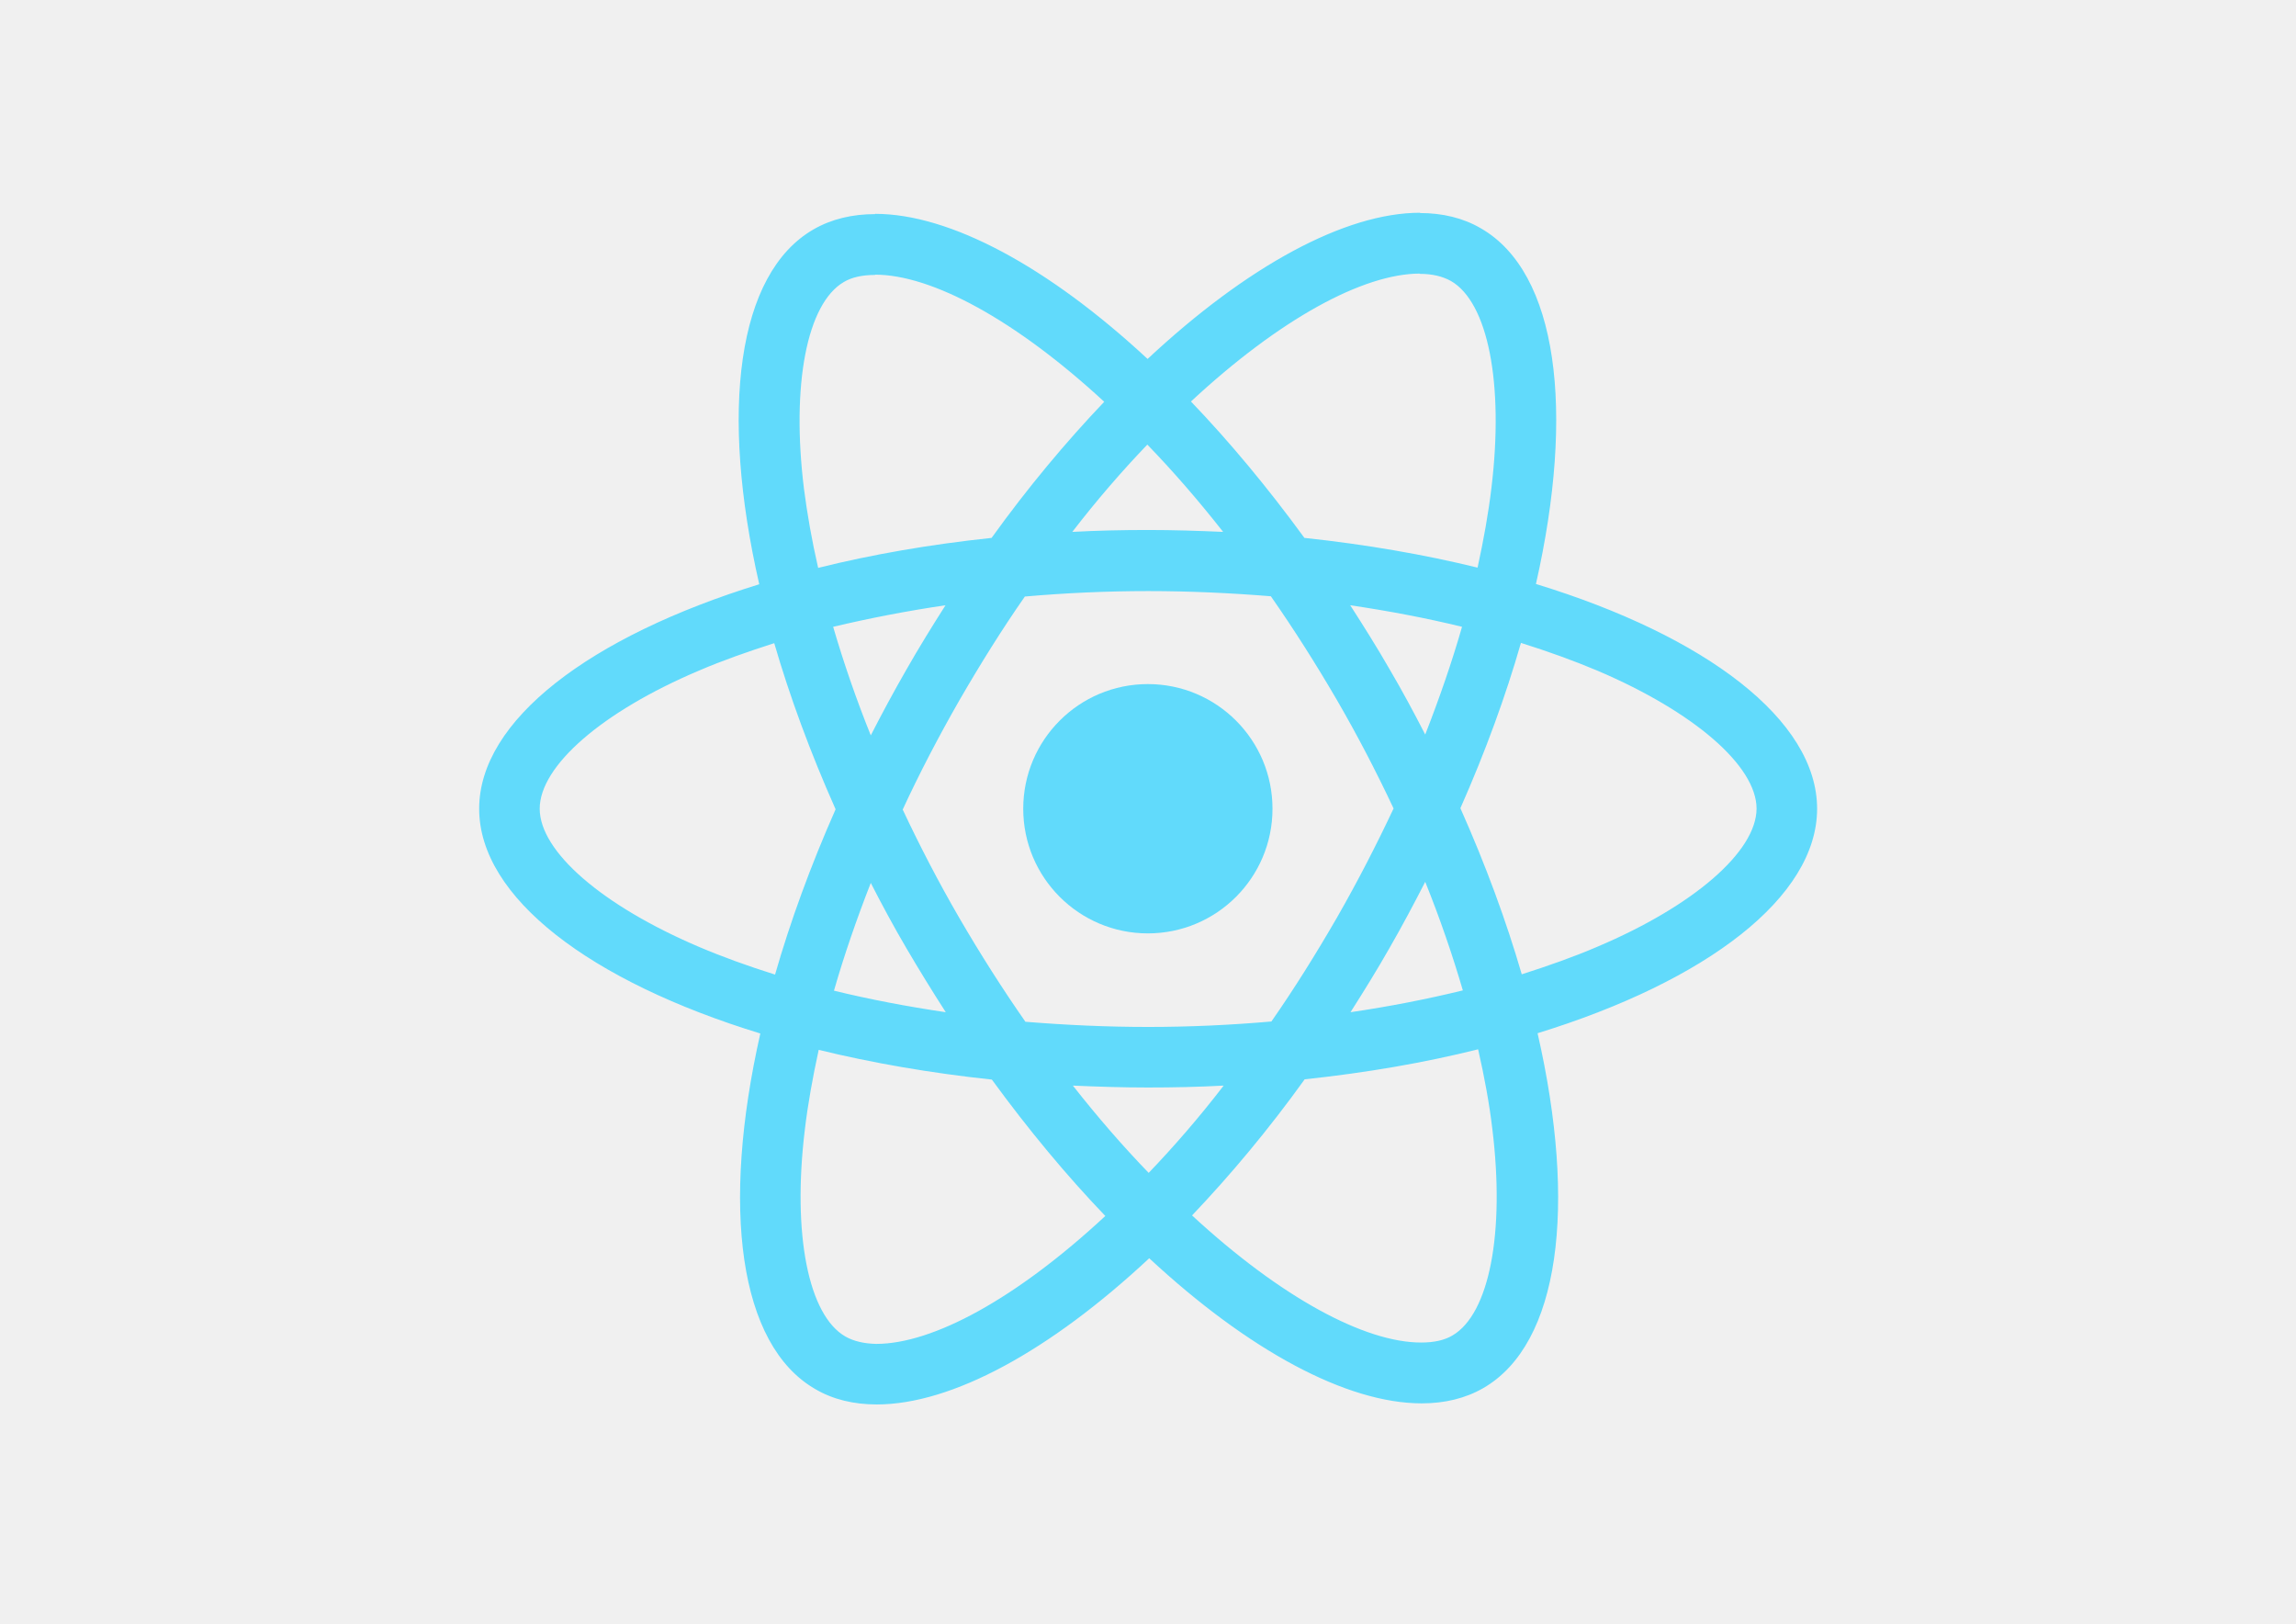
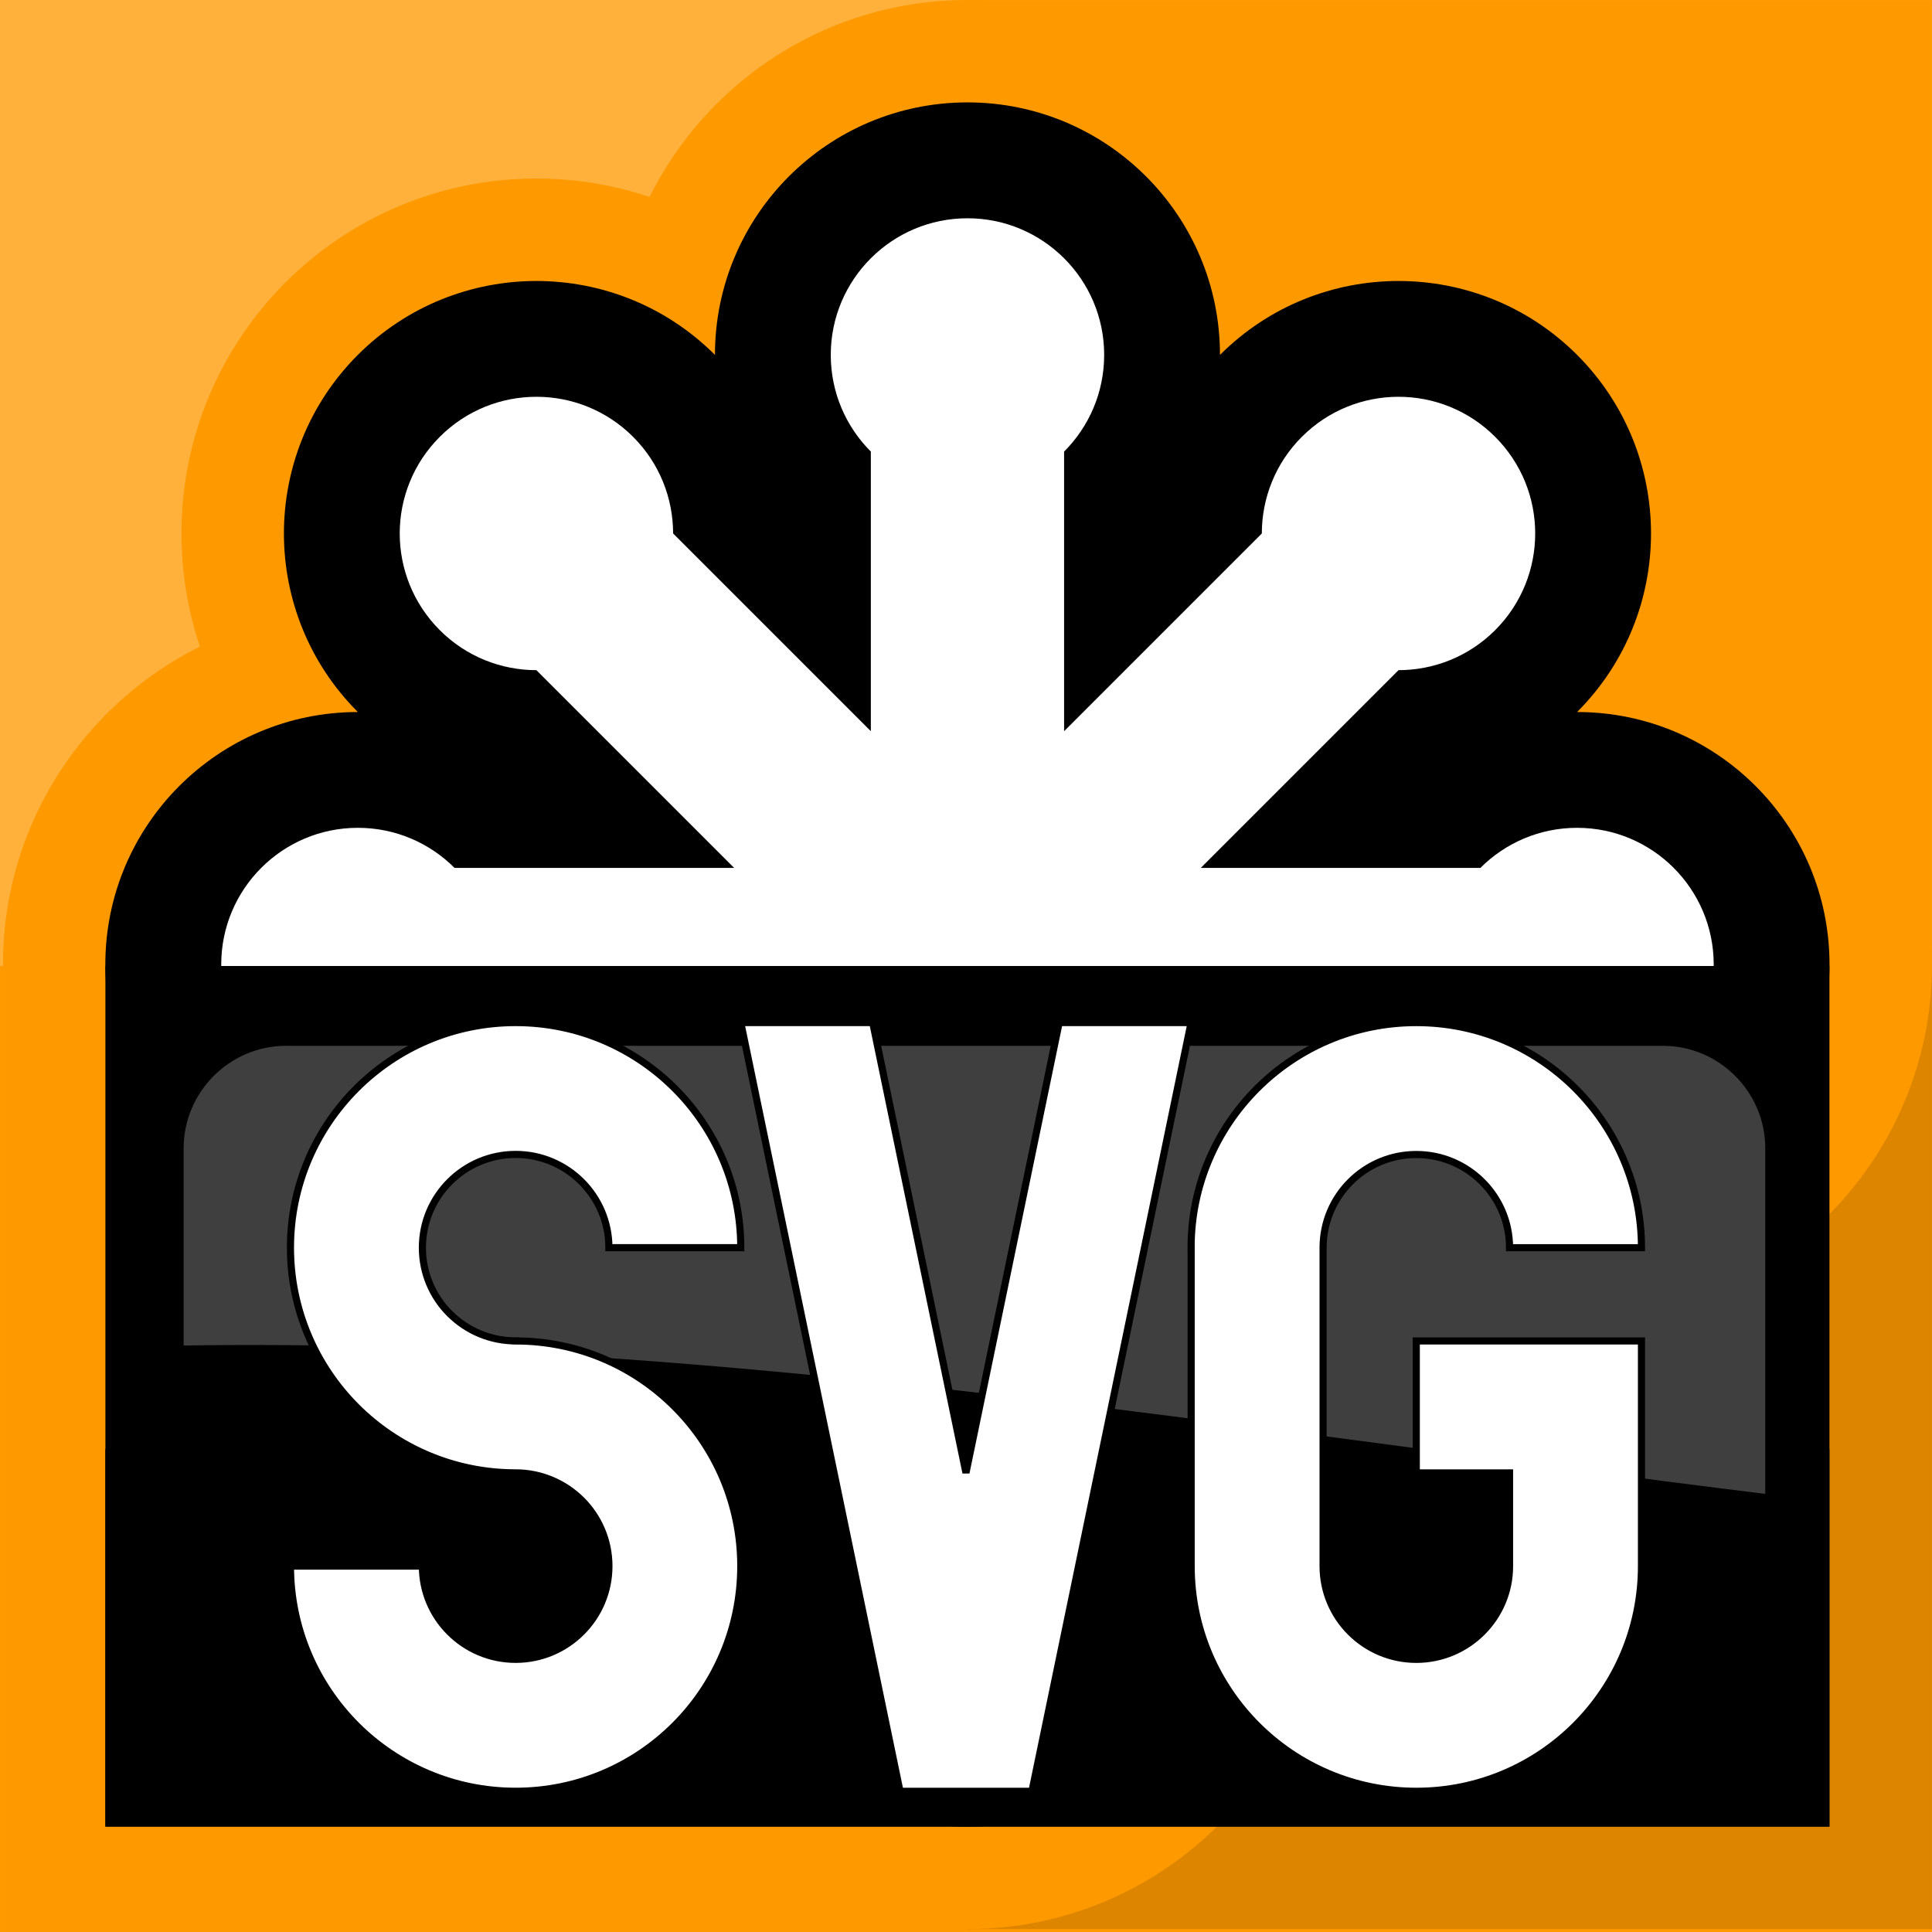
- <svg xmlns="http://www.w3.org/2000/svg" viewBox="0 0 841.9 595.3">
-   <g fill="#61DAFB">
-     <path d="M666.3 296.5c0-32.5-40.7-63.3-103.1-82.4 14.4-63.6 8-114.2-20.2-130.4-6.5-3.8-14.1-5.6-22.4-5.6v22.3c4.6 0 8.3.9 11.4 2.6 13.6 7.8 19.5 37.5 14.9 75.7-1.1 9.4-2.9 19.3-5.1 29.4-19.6-4.8-41-8.5-63.5-10.9-13.5-18.5-27.5-35.3-41.6-50 32.6-30.3 63.2-46.9 84-46.9V78c-27.5 0-63.5 19.6-99.9 53.6-36.4-33.8-72.4-53.2-99.9-53.2v22.3c20.7 0 51.4 16.5 84 46.6-14 14.7-28 31.4-41.3 49.9-22.6 2.4-44 6.1-63.6 11-2.3-10-4-19.7-5.2-29-4.7-38.2 1.1-67.9 14.6-75.8 3-1.8 6.9-2.6 11.5-2.6V78.5c-8.4 0-16 1.8-22.6 5.6-28.1 16.2-34.4 66.7-19.9 130.1-62.2 19.2-102.7 49.9-102.7 82.3 0 32.5 40.7 63.3 103.1 82.4-14.4 63.6-8 114.2 20.2 130.4 6.5 3.8 14.1 5.6 22.5 5.6 27.5 0 63.5-19.6 99.9-53.6 36.4 33.8 72.4 53.2 99.9 53.2 8.4 0 16-1.8 22.6-5.6 28.1-16.2 34.4-66.7 19.9-130.1 62-19.1 102.5-49.9 102.5-82.3zm-130.2-66.7c-3.7 12.9-8.3 26.2-13.5 39.5-4.1-8-8.4-16-13.1-24-4.6-8-9.5-15.8-14.4-23.4 14.2 2.1 27.9 4.7 41 7.9zm-45.8 106.5c-7.8 13.5-15.8 26.3-24.1 38.2-14.9 1.3-30 2-45.2 2-15.1 0-30.2-.7-45-1.9-8.3-11.9-16.4-24.6-24.2-38-7.6-13.1-14.5-26.4-20.8-39.8 6.2-13.4 13.2-26.8 20.7-39.9 7.8-13.5 15.8-26.3 24.1-38.2 14.9-1.3 30-2 45.2-2 15.1 0 30.2.7 45 1.9 8.3 11.9 16.4 24.6 24.2 38 7.6 13.1 14.5 26.4 20.8 39.8-6.3 13.4-13.2 26.8-20.7 39.9zm32.3-13c5.4 13.4 10 26.8 13.8 39.8-13.1 3.2-26.9 5.9-41.2 8 4.9-7.7 9.8-15.6 14.4-23.7 4.6-8 8.9-16.1 13-24.1zM421.2 430c-9.3-9.6-18.6-20.3-27.8-32 9 .4 18.2.7 27.5.7 9.4 0 18.7-.2 27.8-.7-9 11.7-18.3 22.4-27.5 32zm-74.4-58.9c-14.2-2.1-27.9-4.7-41-7.9 3.7-12.9 8.3-26.2 13.5-39.5 4.1 8 8.4 16 13.1 24 4.7 8 9.5 15.8 14.4 23.4zM420.7 163c9.3 9.6 18.6 20.3 27.8 32-9-.4-18.2-.7-27.5-.7-9.4 0-18.7.2-27.8.7 9-11.7 18.3-22.4 27.5-32zm-74 58.9c-4.9 7.7-9.8 15.6-14.4 23.7-4.6 8-8.9 16-13 24-5.4-13.4-10-26.8-13.8-39.8 13.1-3.1 26.9-5.8 41.2-7.9zm-90.5 125.2c-35.4-15.1-58.3-34.9-58.3-50.6 0-15.7 22.9-35.6 58.3-50.6 8.6-3.7 18-7 27.7-10.1 5.7 19.6 13.2 40 22.5 60.9-9.2 20.8-16.6 41.1-22.2 60.6-9.9-3.1-19.3-6.5-28-10.2zM310 490c-13.6-7.8-19.5-37.5-14.9-75.7 1.1-9.4 2.9-19.3 5.1-29.4 19.6 4.8 41 8.5 63.5 10.9 13.5 18.5 27.5 35.3 41.6 50-32.6 30.3-63.2 46.9-84 46.9-4.5-.1-8.3-1-11.3-2.7zm237.2-76.2c4.7 38.2-1.1 67.9-14.6 75.8-3 1.8-6.9 2.6-11.5 2.6-20.7 0-51.4-16.5-84-46.6 14-14.7 28-31.4 41.3-49.9 22.6-2.4 44-6.1 63.6-11 2.3 10.1 4.1 19.8 5.2 29.1zm38.5-66.7c-8.6 3.7-18 7-27.7 10.1-5.7-19.6-13.2-40-22.5-60.9 9.2-20.8 16.6-41.1 22.2-60.6 9.9 3.1 19.3 6.5 28.1 10.2 35.4 15.1 58.3 34.9 58.3 50.6-.1 15.7-23 35.6-58.4 50.6zM320.8 78.4z" />
-     <circle cx="420.9" cy="296.5" r="45.7" />
-     <path d="M520.5 78.1z" />
+ <svg xmlns="http://www.w3.org/2000/svg" width="2500" height="2500" viewBox="0 0 637.795 637.801">
+   <path fill="#f90" d="M0 .007h637.793V637.8H0z" />
+   <path fill="#de8500" d="M318.887 318.908h318.906v317.92H318.887z" />
+   <path fill="#ffb13b" d="M.005.002H318.91v318.906H.005z" />
+   <g fill="#f90" transform="matrix(4.67501 0 0 4.67501 -1474.901 -846.129)">
+     <circle cx="340.757" cy="249.099" r="25.063" />
+     <circle cx="353.365" cy="218.661" r="25.063" />
+     <circle cx="383.803" cy="206.053" r="25.063" />
+     <circle cx="414.241" cy="218.661" r="25.063" />
+     <circle cx="426.849" cy="249.099" r="25.063" />
+     <circle cx="414.241" cy="279.538" r="25.063" />
+     <circle cx="383.803" cy="292.146" r="25.063" />
+     <circle cx="353.365" cy="279.538" r="25.063" />
  </g>
+   <path d="M402.742 117.161c0-46.02-37.335-83.36-83.36-83.36s-83.36 37.335-83.36 83.36c-32.557-32.533-85.338-32.533-117.895 0-32.533 32.557-32.533 85.338 0 117.895-46.02 0-83.36 37.335-83.36 83.36 0 46.02 37.335 83.36 83.36 83.36-32.533 32.557-32.533 85.338 0 117.894 32.557 32.534 85.338 32.534 117.895 0 0 46.021 37.334 83.36 83.36 83.36s83.36-37.334 83.36-83.36c32.557 32.534 85.333 32.534 117.894 0 32.534-32.556 32.534-85.337 0-117.894 46.021 0 83.332-37.335 83.332-83.36 0-46.02-37.31-83.36-83.332-83.36 32.534-32.557 32.534-85.338 0-117.895-32.561-32.533-85.337-32.533-117.894 0z" />
+   <path d="M351.28 149.082v92.304l65.277-65.277c0-11.534 4.403-23.095 13.207-31.898 17.634-17.63 46.212-17.63 63.818 0 17.63 17.606 17.63 46.19 0 63.819-8.803 8.803-20.364 13.207-31.898 13.207l-65.277 65.277h92.304c8.167-8.168 19.443-13.23 31.92-13.23 24.91 0 45.105 20.219 45.105 45.127 0 24.909-20.196 45.128-45.104 45.128-12.478 0-23.754-5.058-31.921-13.23h-92.304l65.277 65.277c11.534 0 23.095 4.404 31.898 13.207 17.63 17.634 17.63 46.212 0 63.819-17.606 17.634-46.184 17.634-63.818 0-8.804-8.804-13.207-20.365-13.207-31.898l-65.278-65.277v92.303c8.168 8.167 13.23 19.444 13.23 31.921 0 24.909-20.223 45.105-45.127 45.105-24.909 0-45.128-20.196-45.128-45.105 0-12.477 5.058-23.754 13.23-31.92v-92.304l-65.277 65.277c0 11.533-4.404 23.094-13.207 31.898-17.634 17.634-46.212 17.634-63.818 0-17.634-17.611-17.634-46.19 0-63.819 8.803-8.803 20.364-13.207 31.897-13.207l65.277-65.277h-92.303c-8.167 8.167-19.443 13.23-31.921 13.23-24.908 0-45.104-20.22-45.104-45.128s20.196-45.128 45.104-45.128c12.478 0 23.754 5.063 31.921 13.23h92.303l-65.277-65.276c-11.533 0-23.094-4.4-31.897-13.207-17.634-17.634-17.634-46.213 0-63.819 17.61-17.63 46.184-17.63 63.818 0 8.803 8.803 13.207 20.364 13.207 31.898l65.277 65.277v-92.304c-8.167-8.167-13.23-19.443-13.23-31.92 0-24.909 20.22-45.105 45.128-45.105 24.904 0 45.128 20.196 45.128 45.104 0 12.478-5.063 23.754-13.23 31.921z" fill="#fff" />
+   <path d="M34.795 318.898H603.94v284.1H34.795z" />
+   <path d="M34.795 478.325H603.94v124.678H34.795z" />
+   <path d="M94.448 345.25H548.93c18.62 0 33.828 15.208 33.828 33.829v114.103c-175.636-21.73-349.77-51.766-522.138-48.99V379.08c0-18.62 15.203-33.828 33.828-33.828z" fill="#3f3f3f" />
+   <path fill="#fff" stroke="#000" stroke-width="2.352" d="M393.205 337.574l-52.542 253.774h-43.548l-52.57-253.774h43.552l30.79 148.637 30.77-148.637zM467.547 442.687h74.342v74.319c0 41.056-33.286 74.342-74.319 74.342-41.056 0-74.342-33.286-74.342-74.342V411.897h-.023c0-41.032 33.286-74.318 74.342-74.318s74.342 33.286 74.342 74.318h-43.552c0-16.998-13.796-30.766-30.79-30.766-16.998 0-30.766 13.773-30.766 30.766v105.109c0 16.998 13.772 30.79 30.766 30.79s30.79-13.797 30.79-30.767v-30.79h-30.79v-43.552zM117.66 464.459c-13.44-13.464-21.776-32.038-21.776-52.566 0-41.056 33.286-74.319 74.342-74.319 41.032 0 74.318 33.263 74.318 74.319h-43.529c0-16.994-13.796-30.79-30.79-30.79-16.998 0-30.789 13.796-30.789 30.79 0 8.499 3.436 16.17 8.995 21.753h.023a30.693 30.693 0 0 0 21.776 9.013v.023c20.528 0 39.102 8.313 52.543 21.777 13.464 13.44 21.776 32.037 21.776 52.542 0 41.056-33.286 74.342-74.319 74.342-41.056 0-74.342-33.286-74.342-74.342h43.548c0 17.022 13.796 30.79 30.79 30.79 16.998 0 30.79-13.773 30.79-30.79 0-8.476-3.437-16.17-9.014-21.753-5.577-5.554-13.277-9.018-21.776-9.018-20.528.005-39.102-8.33-52.566-21.771z" />
</svg>
